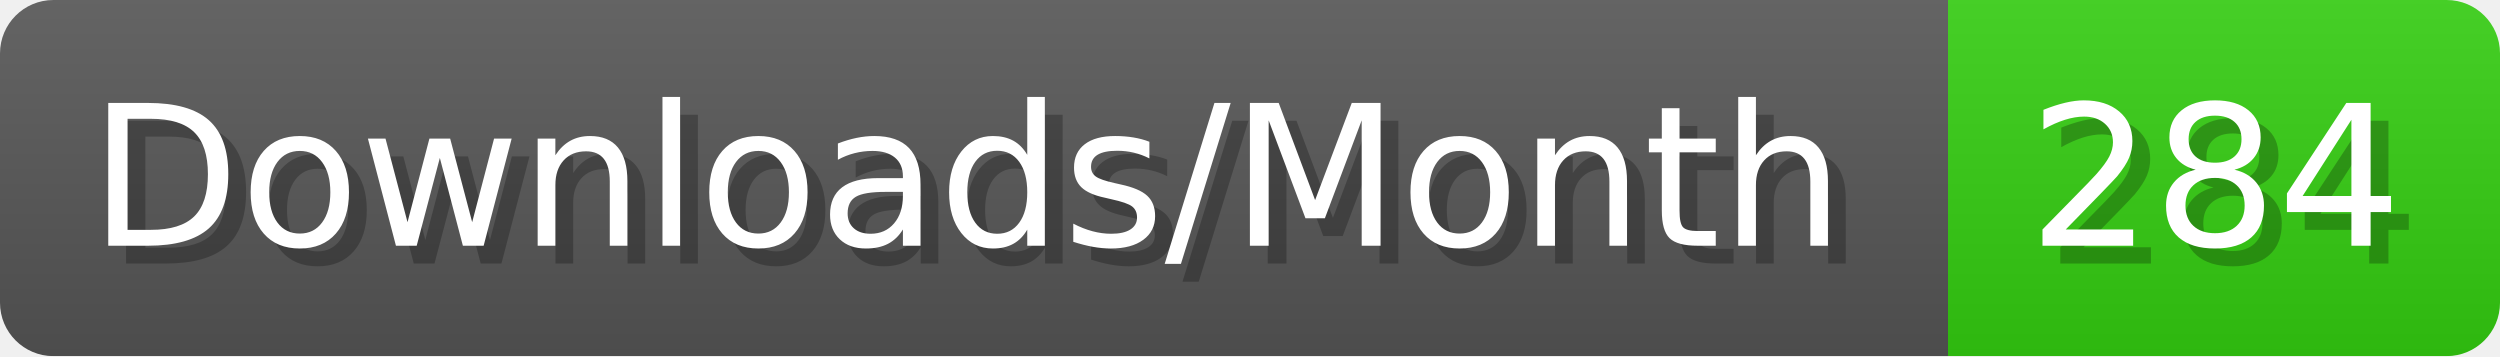
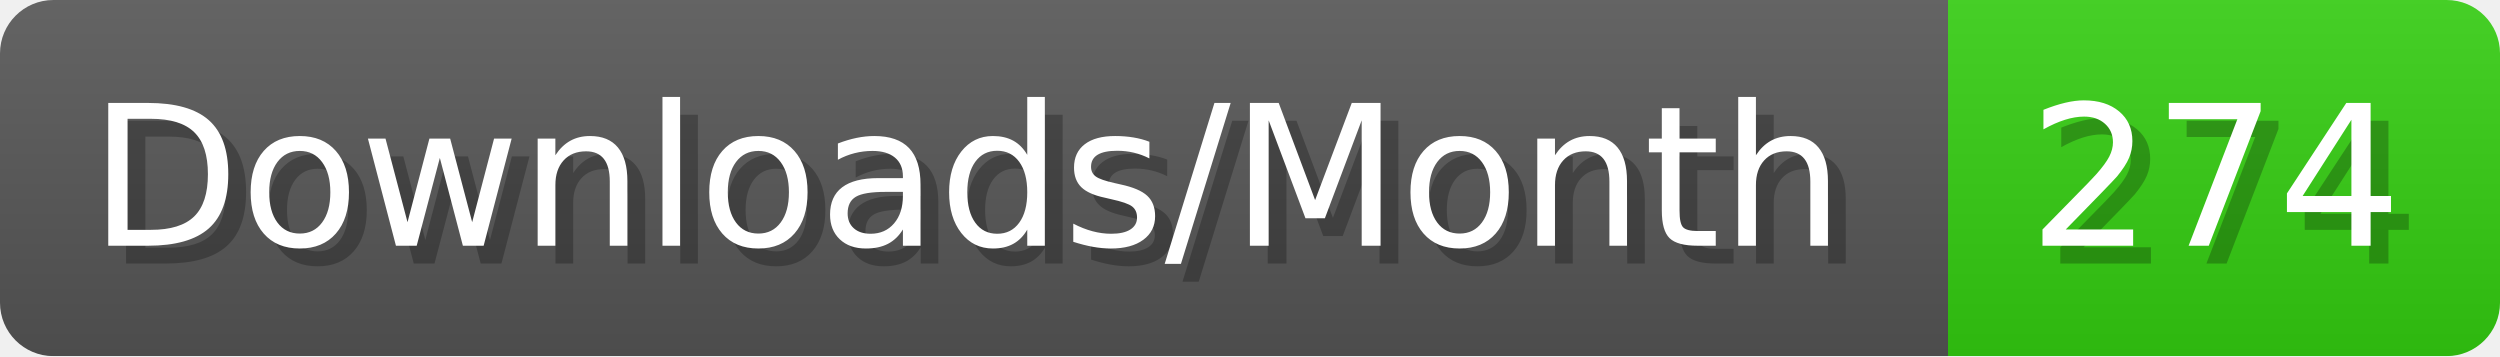
- <svg xmlns="http://www.w3.org/2000/svg" width="140.4" height="20" viewBox="0 0 1404 200" role="img" aria-label="Downloads/Month: 284">
+ <svg xmlns="http://www.w3.org/2000/svg" width="140.4" height="20" viewBox="0 0 1404 200" role="img" aria-label="Downloads/Month: 274">
  <linearGradient id="YlXUI" x2="0" y2="100%">
    <stop offset="0" stop-opacity=".1" stop-color="#EEE" />
    <stop offset="1" stop-opacity=".1" />
  </linearGradient>
  <mask id="JHhop">
    <rect width="1404" height="200" rx="30" fill="#FFF" />
  </mask>
  <g mask="url(#JHhop)">
    <rect width="1094" height="200" fill="#555" />
    <rect width="310" height="200" fill="#3C1" x="1094" />
    <rect width="1404" height="200" fill="url(#YlXUI)" />
  </g>
  <g aria-hidden="true" fill="#fff" text-anchor="start" font-family="Verdana,DejaVu Sans,sans-serif" font-size="110">
    <text x="60" y="148" textLength="994" fill="#000" opacity="0.25">Downloads/Month</text>
    <text x="50" y="138" textLength="994">Downloads/Month</text>
-     <text x="1149" y="148" textLength="210" fill="#000" opacity="0.25">284</text>
-     <text x="1139" y="138" textLength="210">284</text>
+     <text x="1149" y="148" textLength="210" fill="#000" opacity="0.25">274</text>
+     <text x="1139" y="138" textLength="210">274</text>
  </g>
</svg>
